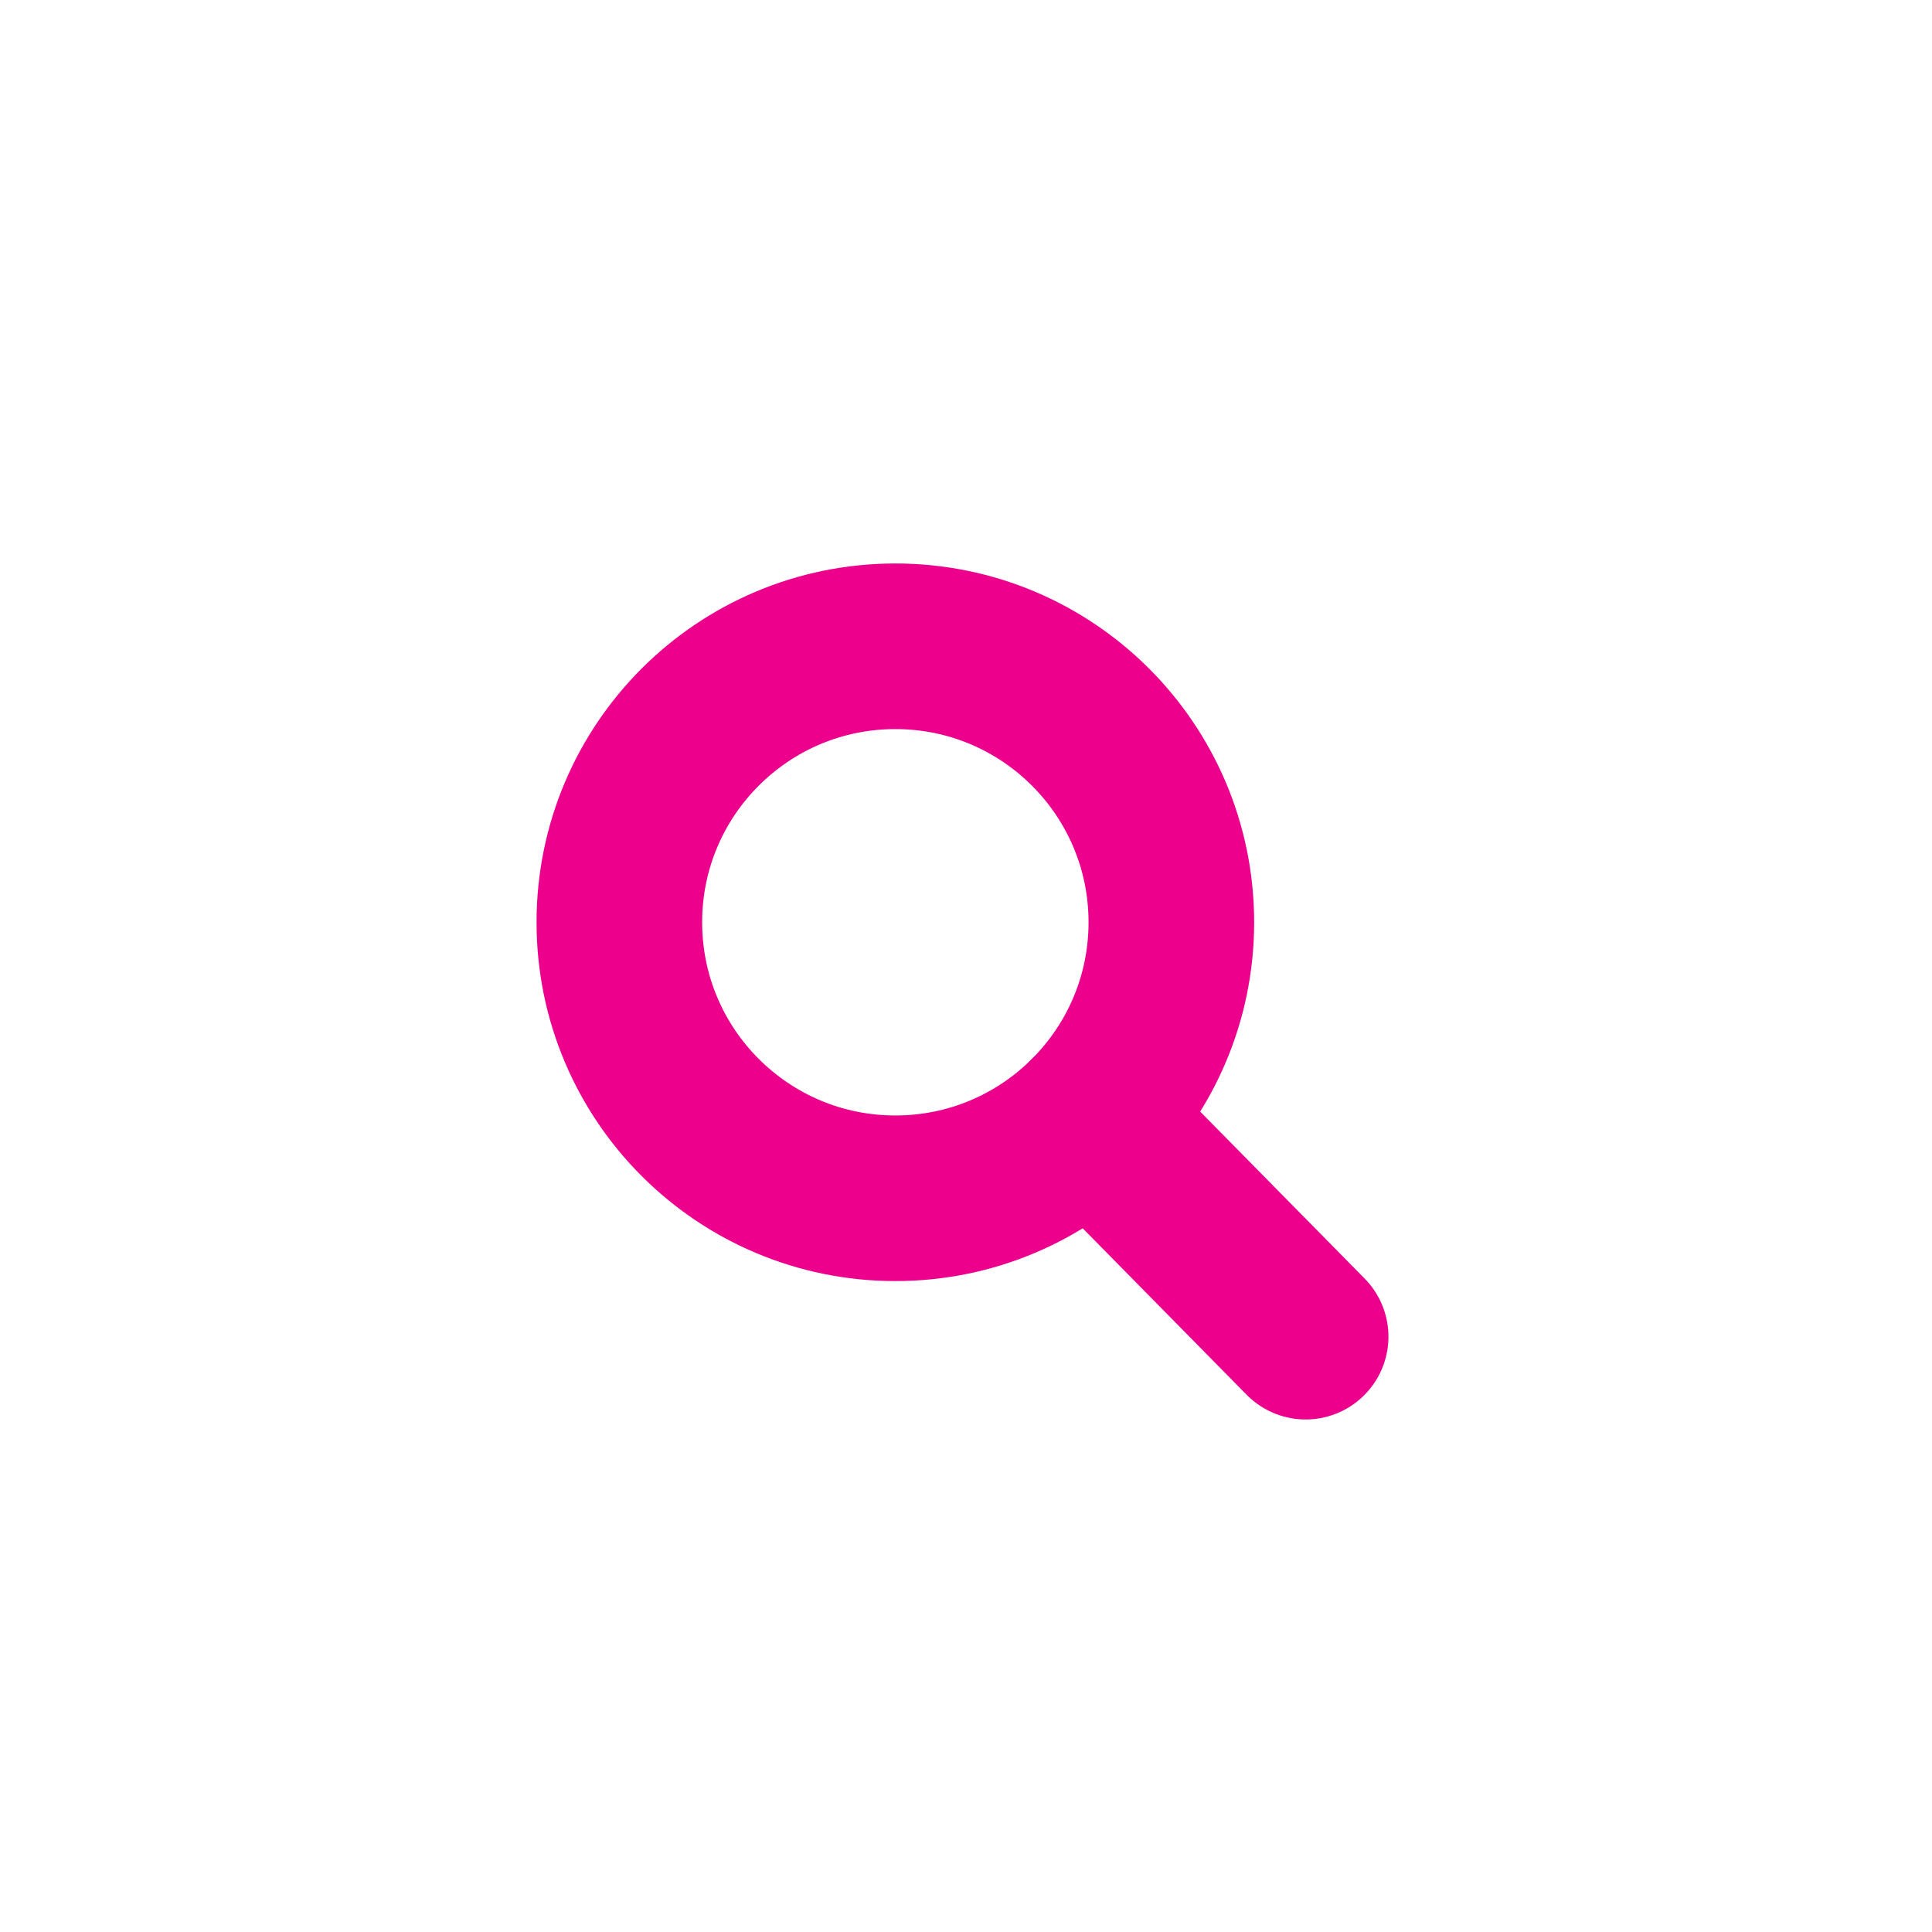
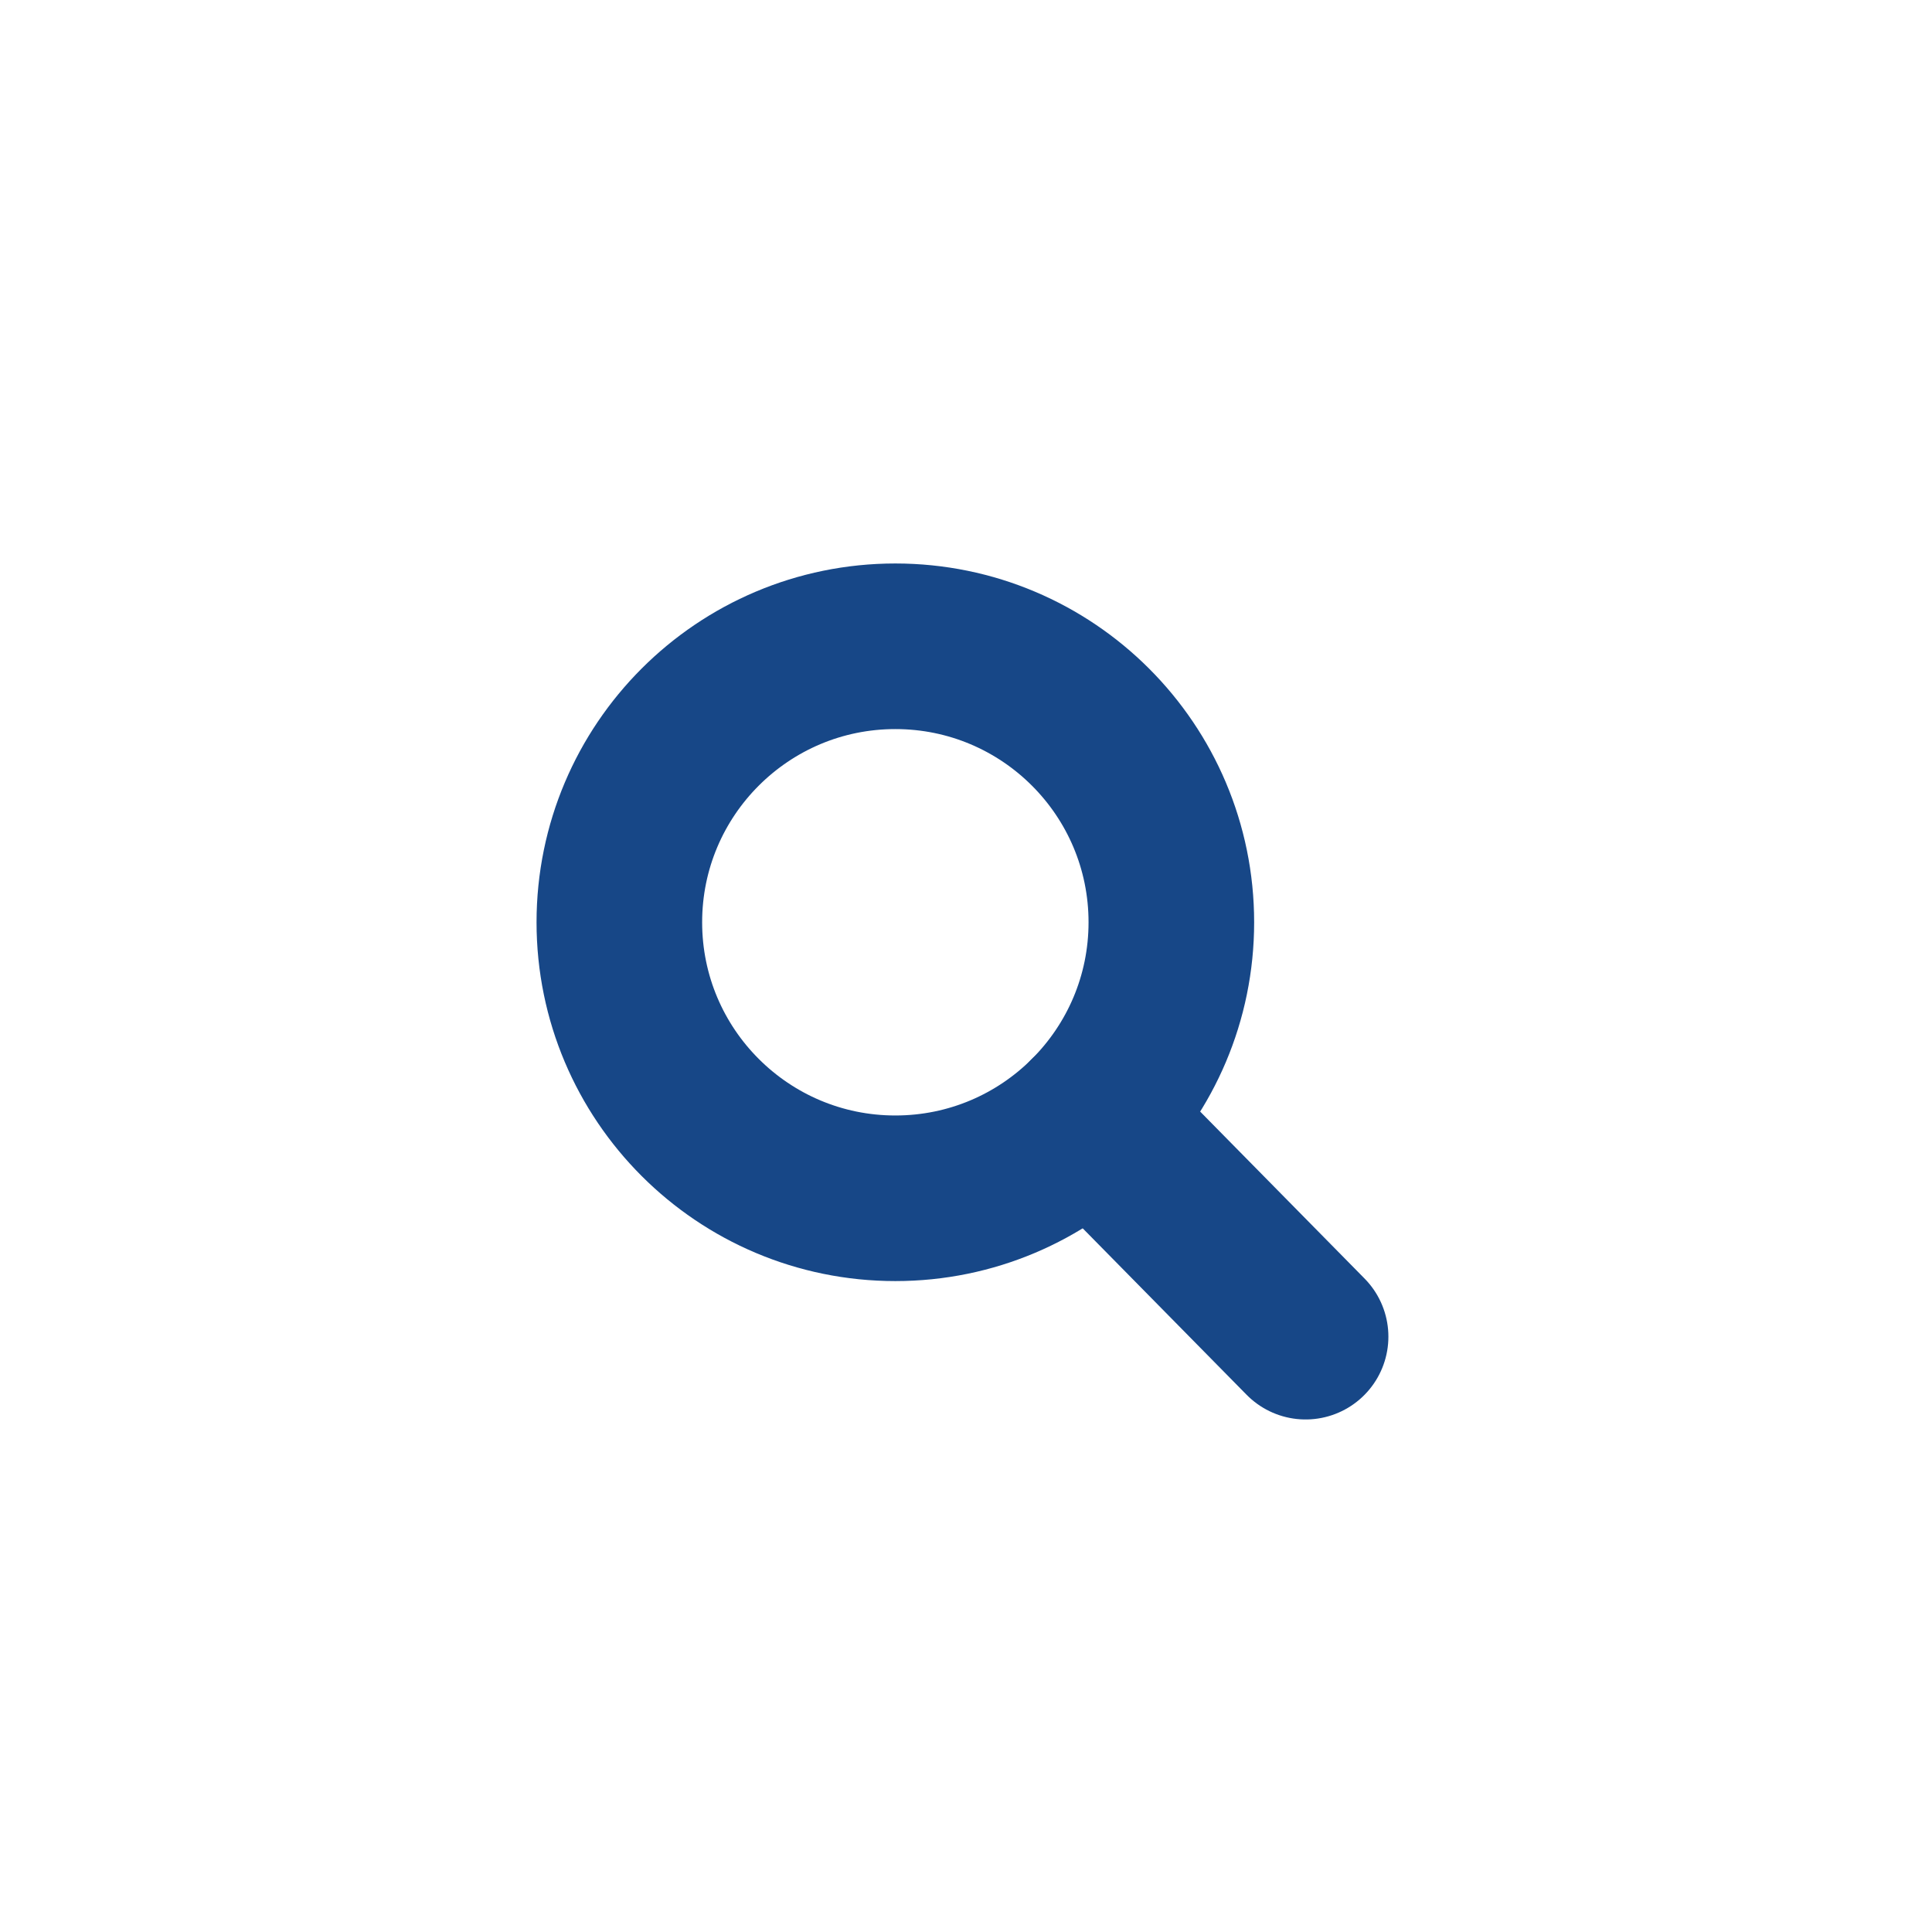
- <svg xmlns="http://www.w3.org/2000/svg" version="1.0" id="Layer_1" x="0px" y="0px" width="35px" height="35px" viewBox="0 0 35 35" enable-background="new 0 0 35 35" xml:space="preserve">
-   <circle fill="none" stroke="#EC008C" stroke-width="3" stroke-linecap="round" stroke-miterlimit="10" cx="16.22" cy="16.708" r="5" />
-   <line fill="none" stroke="#EC008C" stroke-width="3" stroke-linecap="round" stroke-miterlimit="10" x1="23.653" y1="24.215" x2="19.748" y2="20.25" />
+ <svg xmlns="http://www.w3.org/2000/svg" version="1.1" id="Layer_1" x="0px" y="0px" width="35px" height="35px" viewBox="0 0 35 35" enable-background="new 0 0 35 35" xml:space="preserve">
+   <circle fill="none" stroke="#174787" stroke-width="3" stroke-linecap="round" stroke-miterlimit="10" cx="16.22" cy="16.708" r="5" />
+   <line fill="none" stroke="#174787" stroke-width="3" stroke-linecap="round" stroke-miterlimit="10" x1="23.652" y1="24.215" x2="19.748" y2="20.25" />
</svg>
